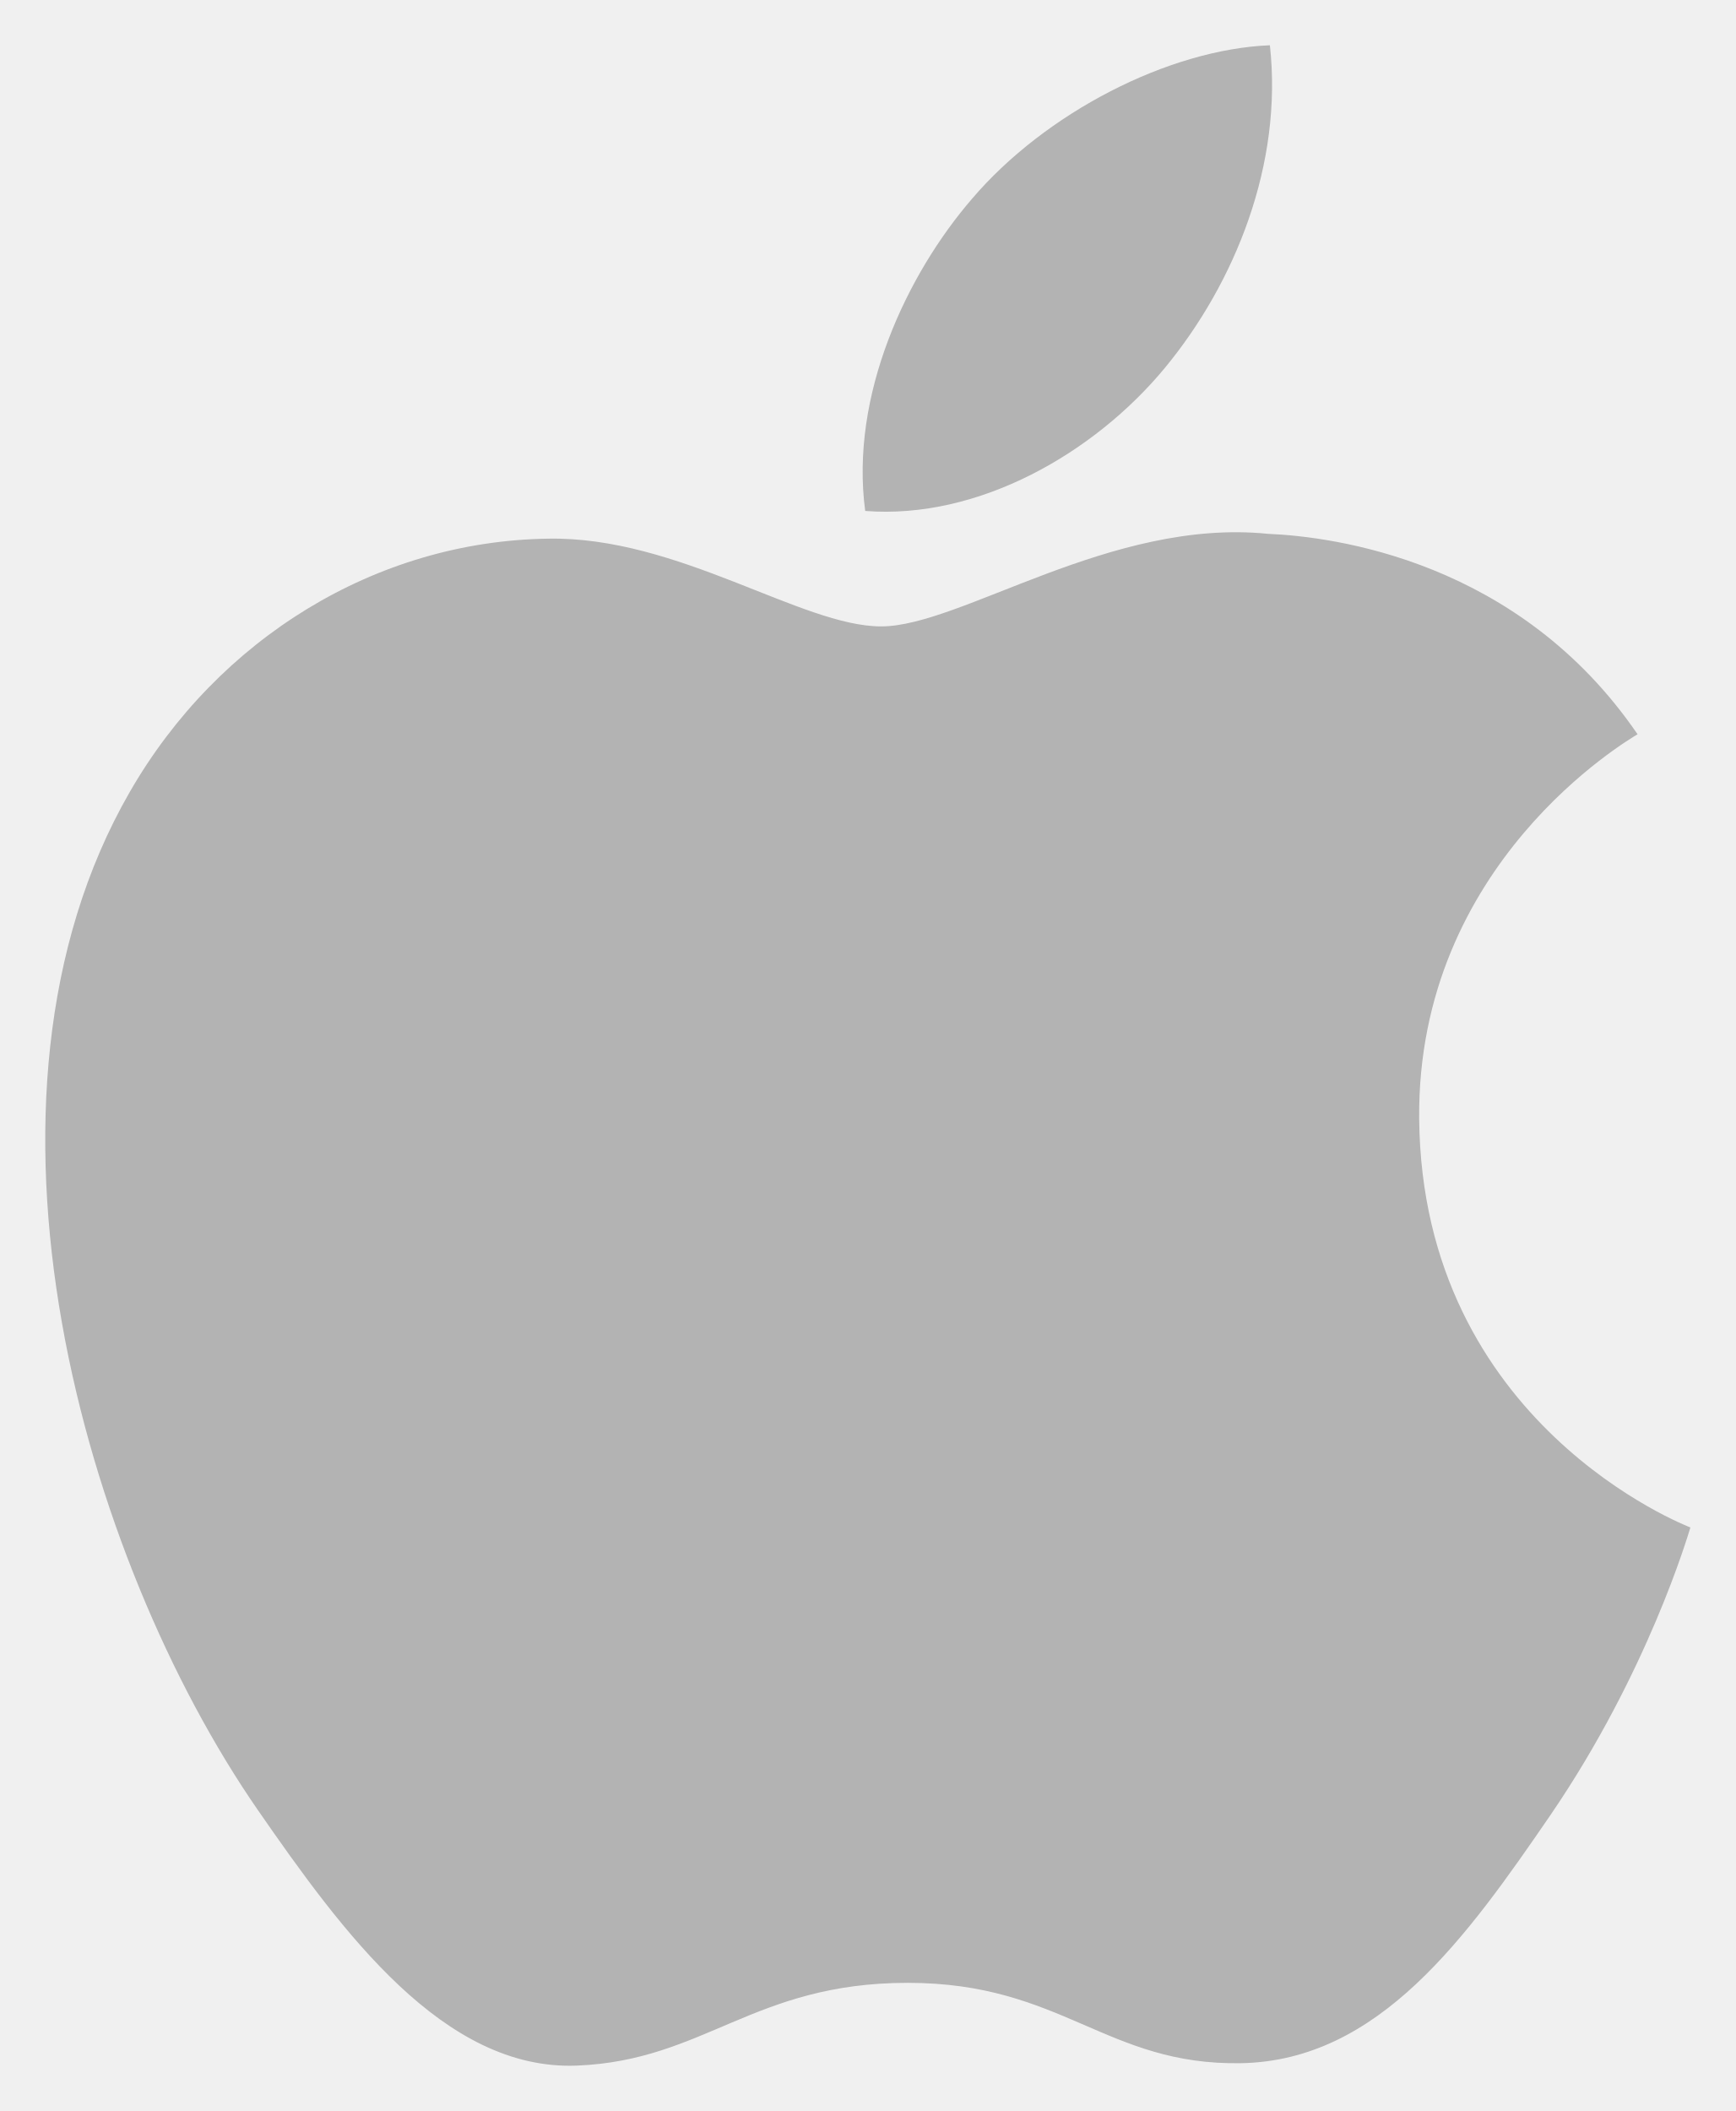
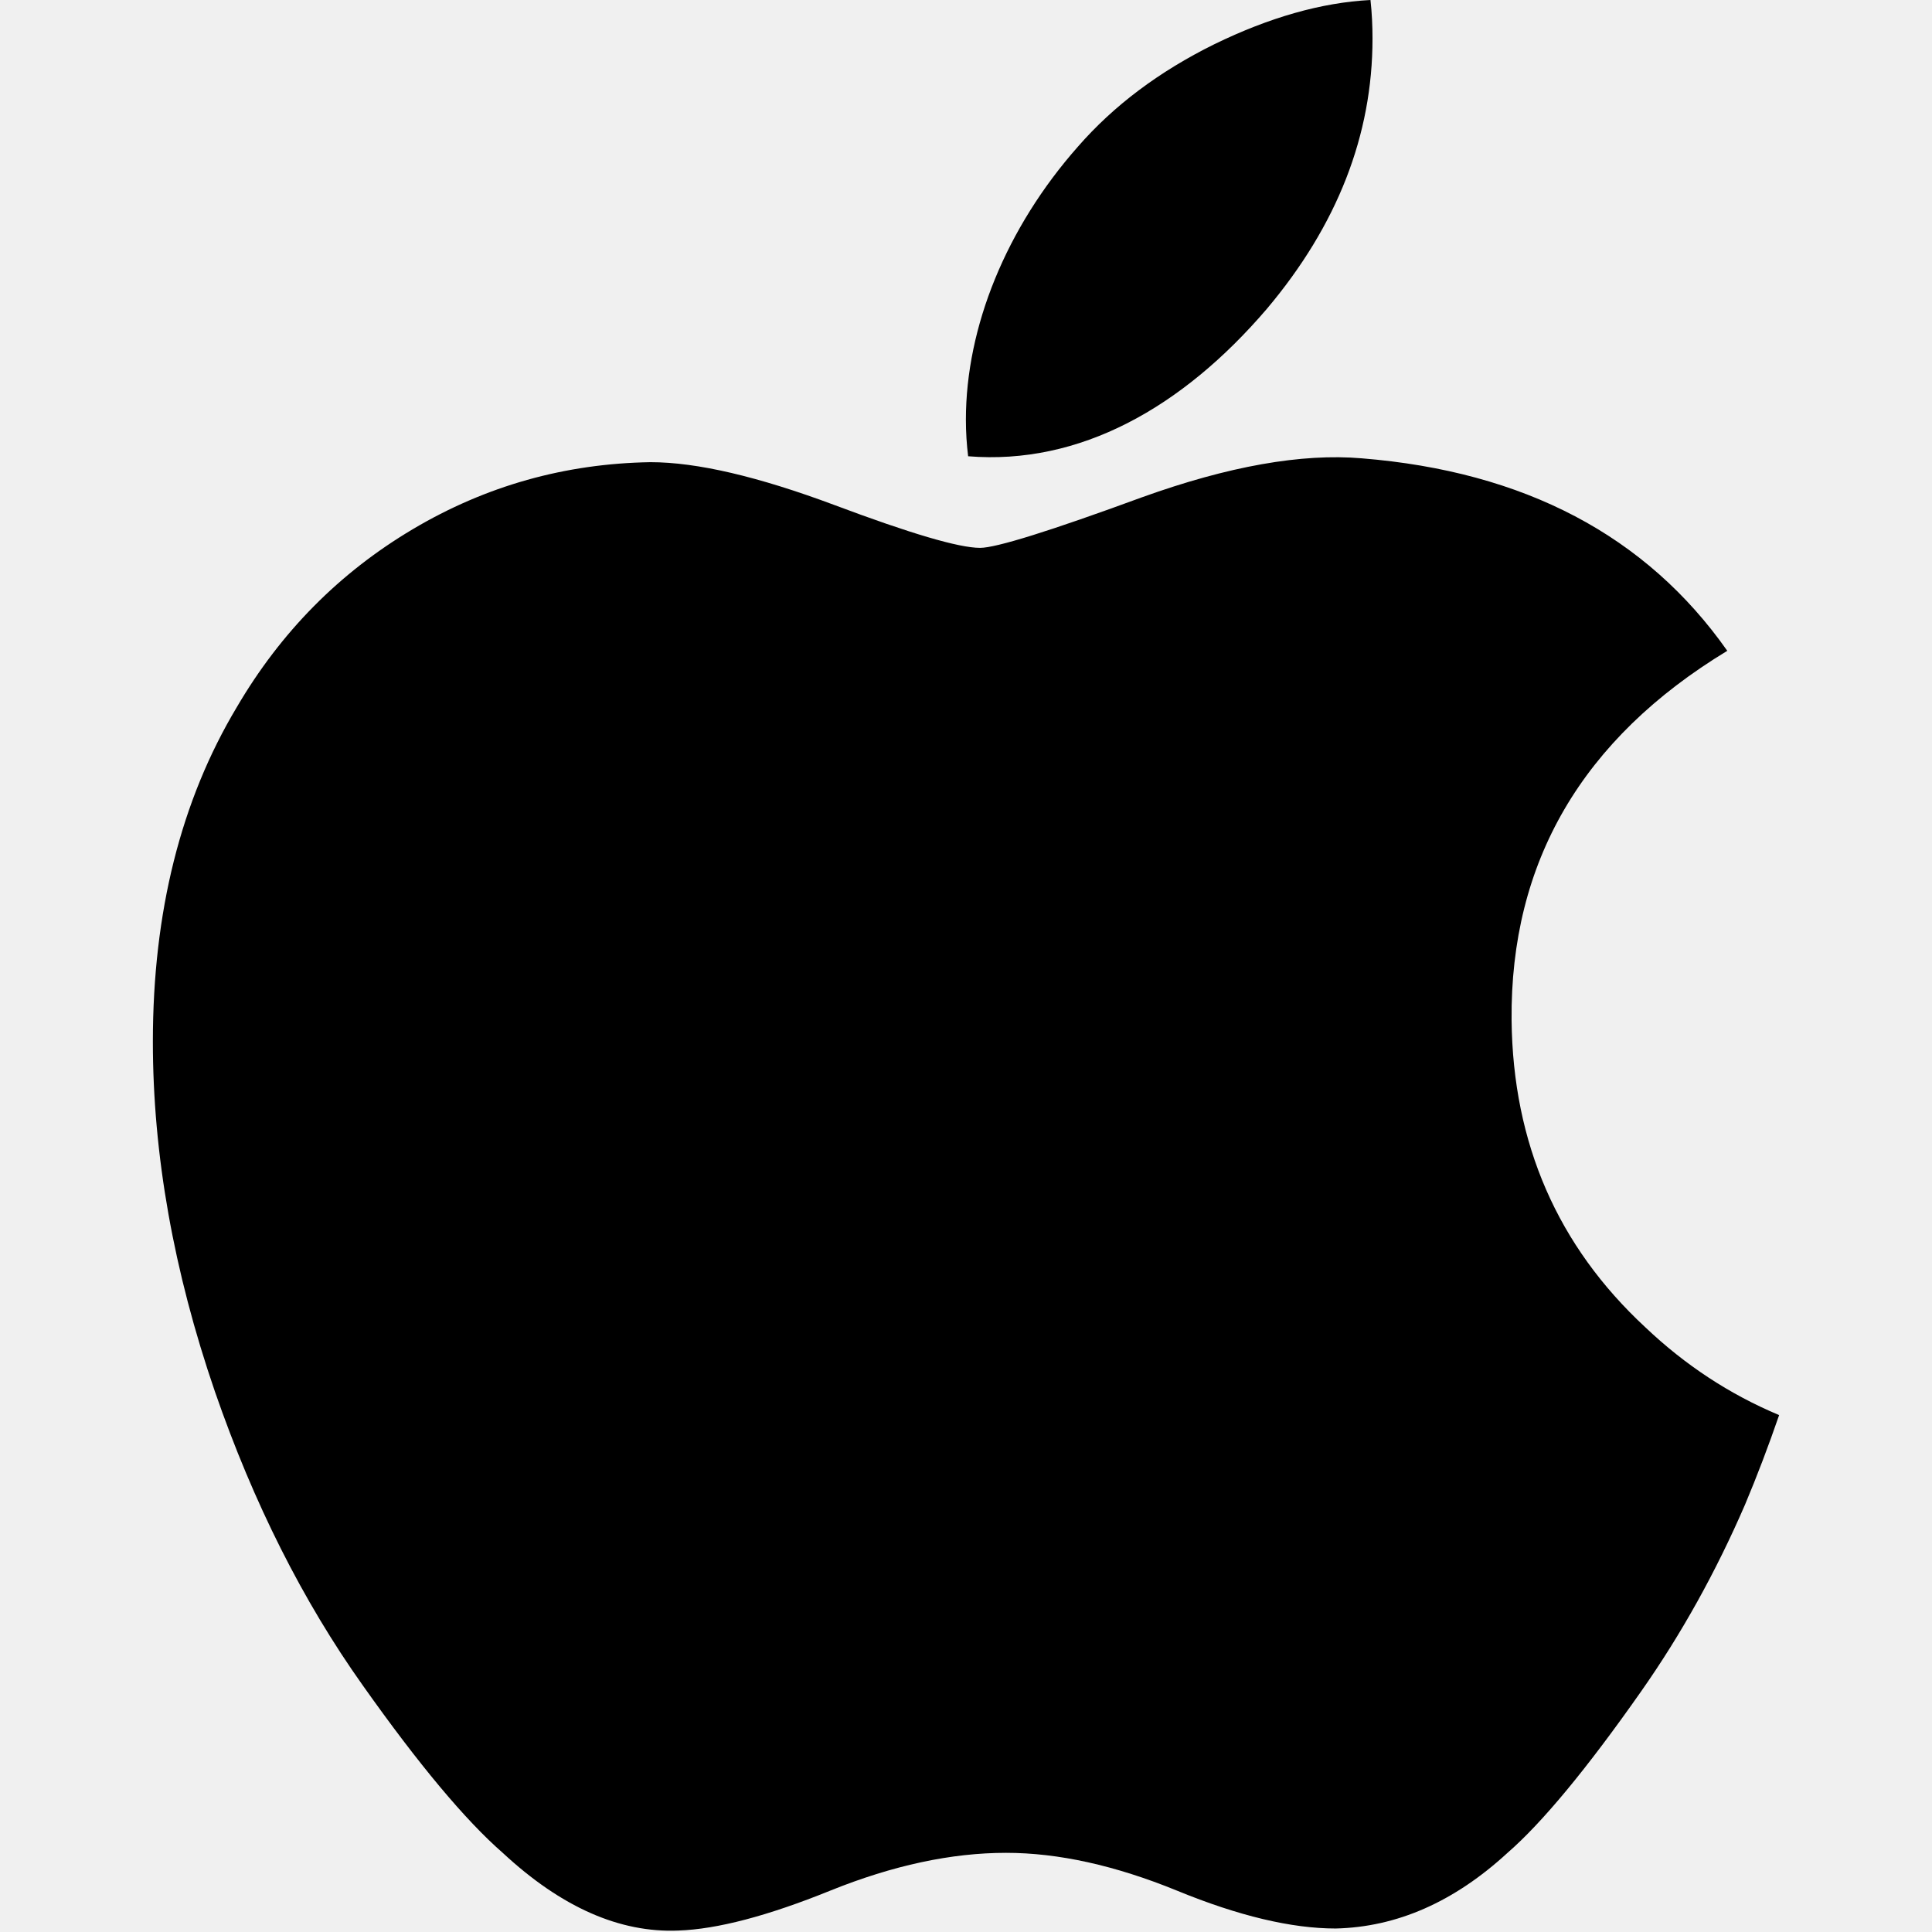
- <svg xmlns="http://www.w3.org/2000/svg" version="1.0" width="747.638" height="909.283" id="svg2811">
-   <defs id="defs2813">
-     <clipPath id="clp12">
-       <path d="M 45.315,71.927 L 58.235,71.927 L 58.235,87.794 L 45.315,87.794 L 45.315,71.927 z " id="path184" />
-     </clipPath>
-     <clipPath id="clp21">
-       <path d="M 123.91,72.178 L 150.14,72.178 L 150.14,87.472 L 123.91,87.472 L 123.91,72.178 z " id="path592" />
-     </clipPath>
-     <clipPath id="clp9">
-       <path d="M 413.96,49.857 L 445.72,49.857 L 445.72,58.576 L 413.96,58.576 L 413.96,49.857 z " id="path100" />
+ <svg xmlns="http://www.w3.org/2000/svg" width="1188" height="1188" viewBox="0 0 1188 1188" fill="none">
+   <g clip-path="url(#clip0)">
+     <path d="M1073.04 925.187C1055.09 966.665 1033.84 1004.84 1009.21 1039.95C975.651 1087.8 948.17 1120.92 926.992 1139.32C894.162 1169.51 858.986 1184.97 821.32 1185.85C794.279 1185.85 761.668 1178.16 723.709 1162.55C685.624 1147.01 650.625 1139.32 618.623 1139.32C585.06 1139.32 549.064 1147.01 510.562 1162.55C472.001 1178.16 440.937 1186.29 417.186 1187.1C381.066 1188.63 345.063 1172.73 309.125 1139.32C286.188 1119.31 257.499 1085.01 223.129 1036.43C186.254 984.545 155.938 924.381 132.187 855.79C106.751 781.702 94 709.959 94 640.503C94 560.941 111.192 492.32 145.627 434.816C172.69 388.627 208.693 352.191 253.754 325.444C298.815 298.696 347.503 285.065 399.936 284.193C428.626 284.193 466.248 293.068 513.002 310.509C559.624 328.008 589.559 336.883 602.684 336.883C612.496 336.883 645.752 326.506 702.127 305.819C755.44 286.634 800.434 278.69 837.295 281.819C937.178 289.88 1012.22 329.254 1062.12 400.191C972.793 454.317 928.604 530.126 929.483 627.378C930.289 703.129 957.77 766.166 1011.78 816.218C1036.25 839.448 1063.59 857.402 1094 870.153C1087.41 889.279 1080.44 907.6 1073.04 925.187V925.187ZM843.964 23.751C843.964 83.124 822.272 138.561 779.036 189.873C726.86 250.872 663.75 286.121 595.312 280.559C594.44 273.436 593.934 265.939 593.934 258.061C593.934 201.063 618.747 140.063 662.812 90.188C684.811 64.935 712.79 43.938 746.719 27.188C780.575 10.688 812.599 1.563 842.718 0C843.597 7.937 843.964 15.875 843.964 23.75V23.751Z" fill="black" />
+   </g>
+   <defs>
+     <clipPath id="clip0">
+       <rect width="1187.2" height="1187.2" fill="white" />
    </clipPath>
  </defs>
-   <g transform="translate(-1074.235,-1639.219)" id="layer1">
-     <g transform="translate(19.48863,19.49672)" id="g25472">
-       <g transform="matrix(54.85033,0,0,-54.85033,-1411.313,6454.729)" style="fill:#b3b3b3;fill-rule:nonzero;stroke:none" clip-path="url(#clp12)" id="g186">
-         <path d="M 56.105,79.364 C 56.087,81.372 57.745,82.336 57.82,82.383 C 56.887,83.748 55.435,83.935 54.917,83.957 C 53.682,84.082 52.506,83.23 51.88,83.23 C 51.254,83.23 50.286,83.939 49.262,83.919 C 47.914,83.899 46.673,83.136 45.979,81.93 C 44.58,79.503 45.622,75.906 46.984,73.936 C 47.651,72.973 48.445,71.888 49.489,71.928 C 50.495,71.968 50.875,72.578 52.089,72.578 C 53.303,72.578 53.645,71.928 54.708,71.947 C 55.789,71.968 56.475,72.931 57.137,73.897 C 57.901,75.015 58.217,76.097 58.235,76.154 C 58.211,76.164 56.127,76.963 56.105,79.364" style="fill:#b3b3b3;fill-rule:nonzero;stroke:none" id="path188" />
-       </g>
-       <path d="M 1556.509,1778.207 C 1586.895,1741.403 1607.409,1690.227 1601.759,1639.219 C 1557.985,1640.976 1505.003,1668.399 1473.573,1705.204 C 1445.436,1737.731 1420.754,1789.837 1427.442,1839.807 C 1476.261,1843.592 1526.117,1814.958 1556.509,1778.207" style="fill:#b3b3b3;fill-rule:nonzero;stroke:none" id="path190" />
-     </g>
-   </g>
</svg>
